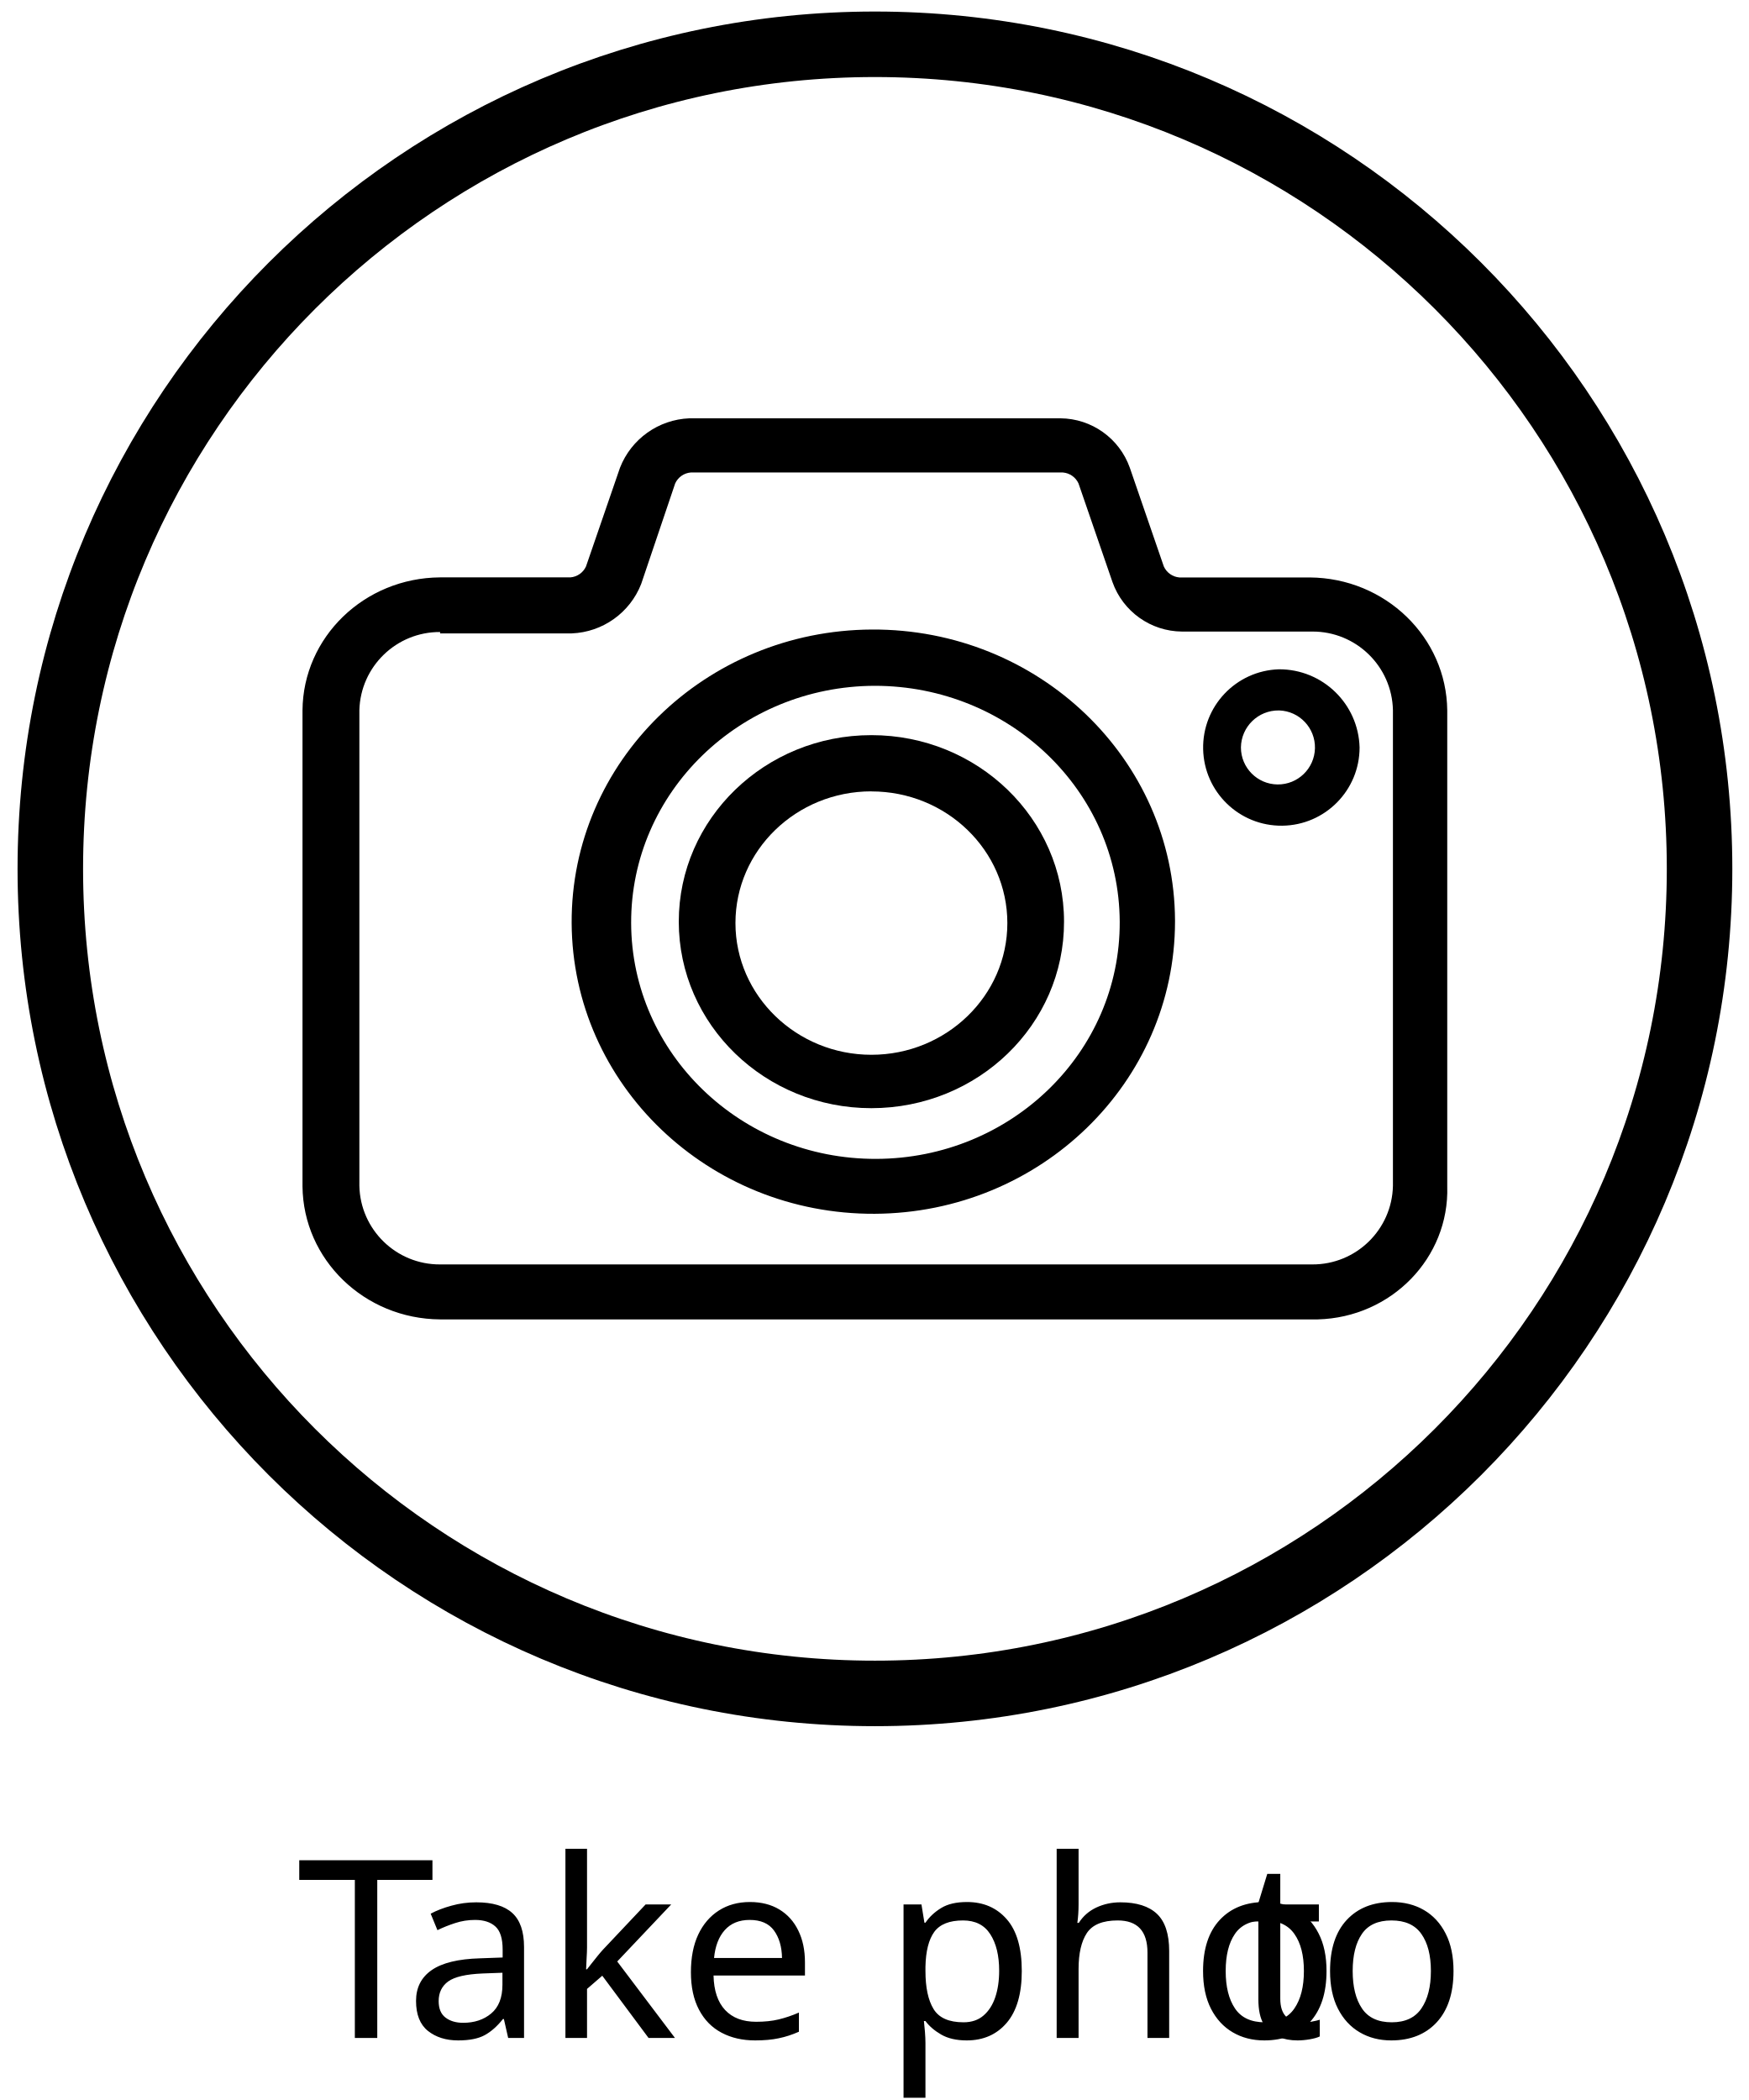
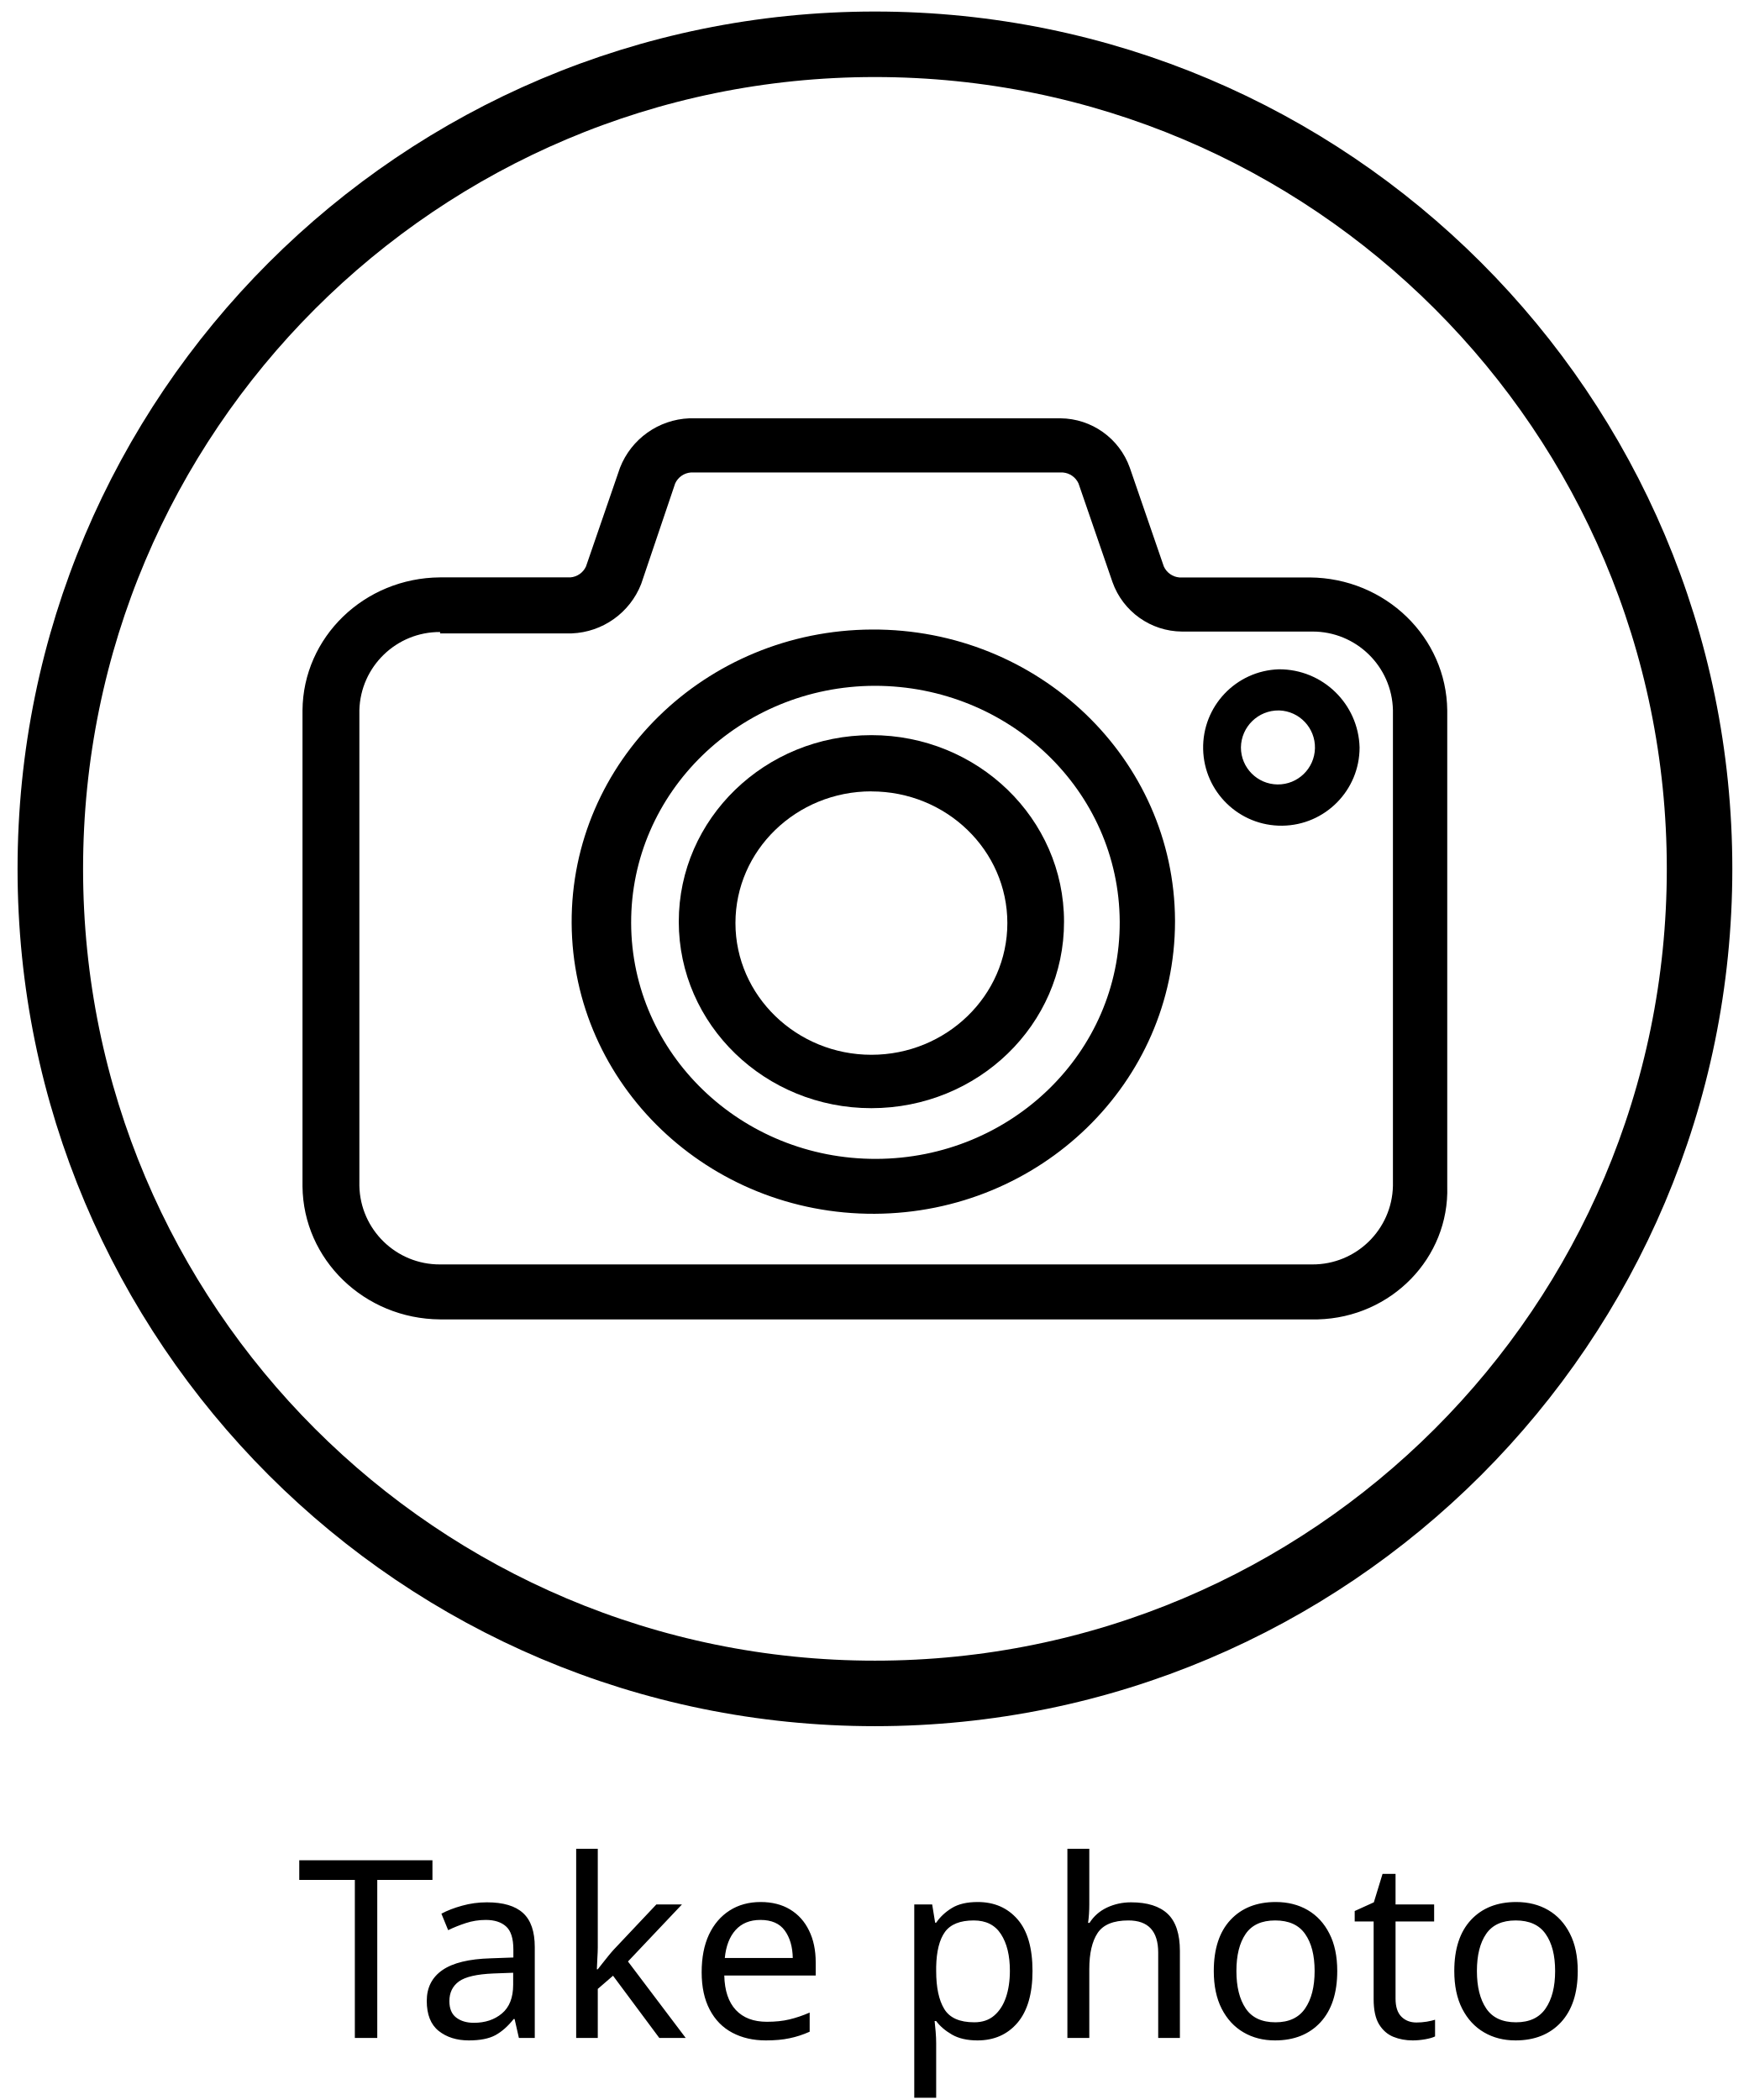
<svg xmlns="http://www.w3.org/2000/svg" id="Layer_1" data-name="Layer 1" viewBox="0 0 266.89 320.54">
  <defs>
    <style>.cls-1{fill:none;stroke:#000;stroke-miterlimit:10;stroke-width:10px;}.cls-2{font-size:38px;font-family:MyriadPro-Regular, Myriad Pro;}.cls-3{letter-spacing:-0.06em;}.cls-4{letter-spacing:-0.01em;}</style>
  </defs>
  <path d="M133,169.15c-16.24,0-29.4-12.75-29.4-28.47s13.16-28.47,29.4-28.47,29.4,12.75,29.4,28.47h0C162.43,156.4,149.28,169.14,133,169.15Zm0-48.36c-11.46,0-20.75,9-20.75,20.1S121.59,161,133,161s20.75-9,20.75-20.1h0c0-11.1-9.29-20.1-20.75-20.1Z" />
  <path d="M200.28,201.39H67.17c-11.55-.08-20.89-9.12-21-20.31V108.44c.08-11.18,9.42-20.23,21-20.31H87.06a2.87,2.87,0,0,0,2.38-1.67l5.19-15.07a11.88,11.88,0,0,1,10.59-7.54h56.63a11.34,11.34,0,0,1,10.59,7.54l5.19,15.07A2.87,2.87,0,0,0,180,88.14h19.89c11.55.08,20.89,9.12,21,20.31v72.64c.33,10.89-8.51,20-19.75,20.3ZM67.17,96.47A12.26,12.26,0,0,0,54.85,108.4V181A12.26,12.26,0,0,0,67.17,193H200.28A12.26,12.26,0,0,0,212.6,181v-72.6a12.26,12.26,0,0,0-12.32-12H180.39a11.34,11.34,0,0,1-10.59-7.54l-5.19-15.07a2.87,2.87,0,0,0-2.38-1.67H105.43a2.87,2.87,0,0,0-2.38,1.67L97.86,89.14a11.88,11.88,0,0,1-10.59,7.54H67.17Z" />
  <path d="M133.51,185.27c-25.43.12-46.14-19.75-46.26-44.38s20.4-44.68,45.83-44.8,46.14,19.75,46.26,44.38q0,.1,0,.21C179.31,165.22,158.84,185.13,133.51,185.27Zm0-80.59c-20.59.06-37.24,16.27-37.18,36.21s16.8,36.06,37.4,36S171,160.63,170.9,140.68,154.07,104.69,133.51,104.68Z" />
  <path d="M195.24,108.44a5.65,5.65,0,1,1-5.84,5.65h0a5.72,5.72,0,0,1,5.79-5.65h0m0-6.28a11.94,11.94,0,1,0,12.32,11.93h0a12.26,12.26,0,0,0-12.32-11.93Z" />
  <circle class="cls-1" cx="133.54" cy="132.62" r="125.86" />
-   <text class="cls-2" transform="translate(45.3 311.07)">
-     <tspan class="cls-3">T</tspan>
-     <tspan x="16.45" y="0">ake pho</tspan>
-     <tspan class="cls-4" x="143.26" y="0">t</tspan>
-     <tspan x="155.61" y="0">o</tspan>
-   </text>
+   <text class="cls-2" transform="translate(45.3 311.07)">Take photo</text>
</svg>
